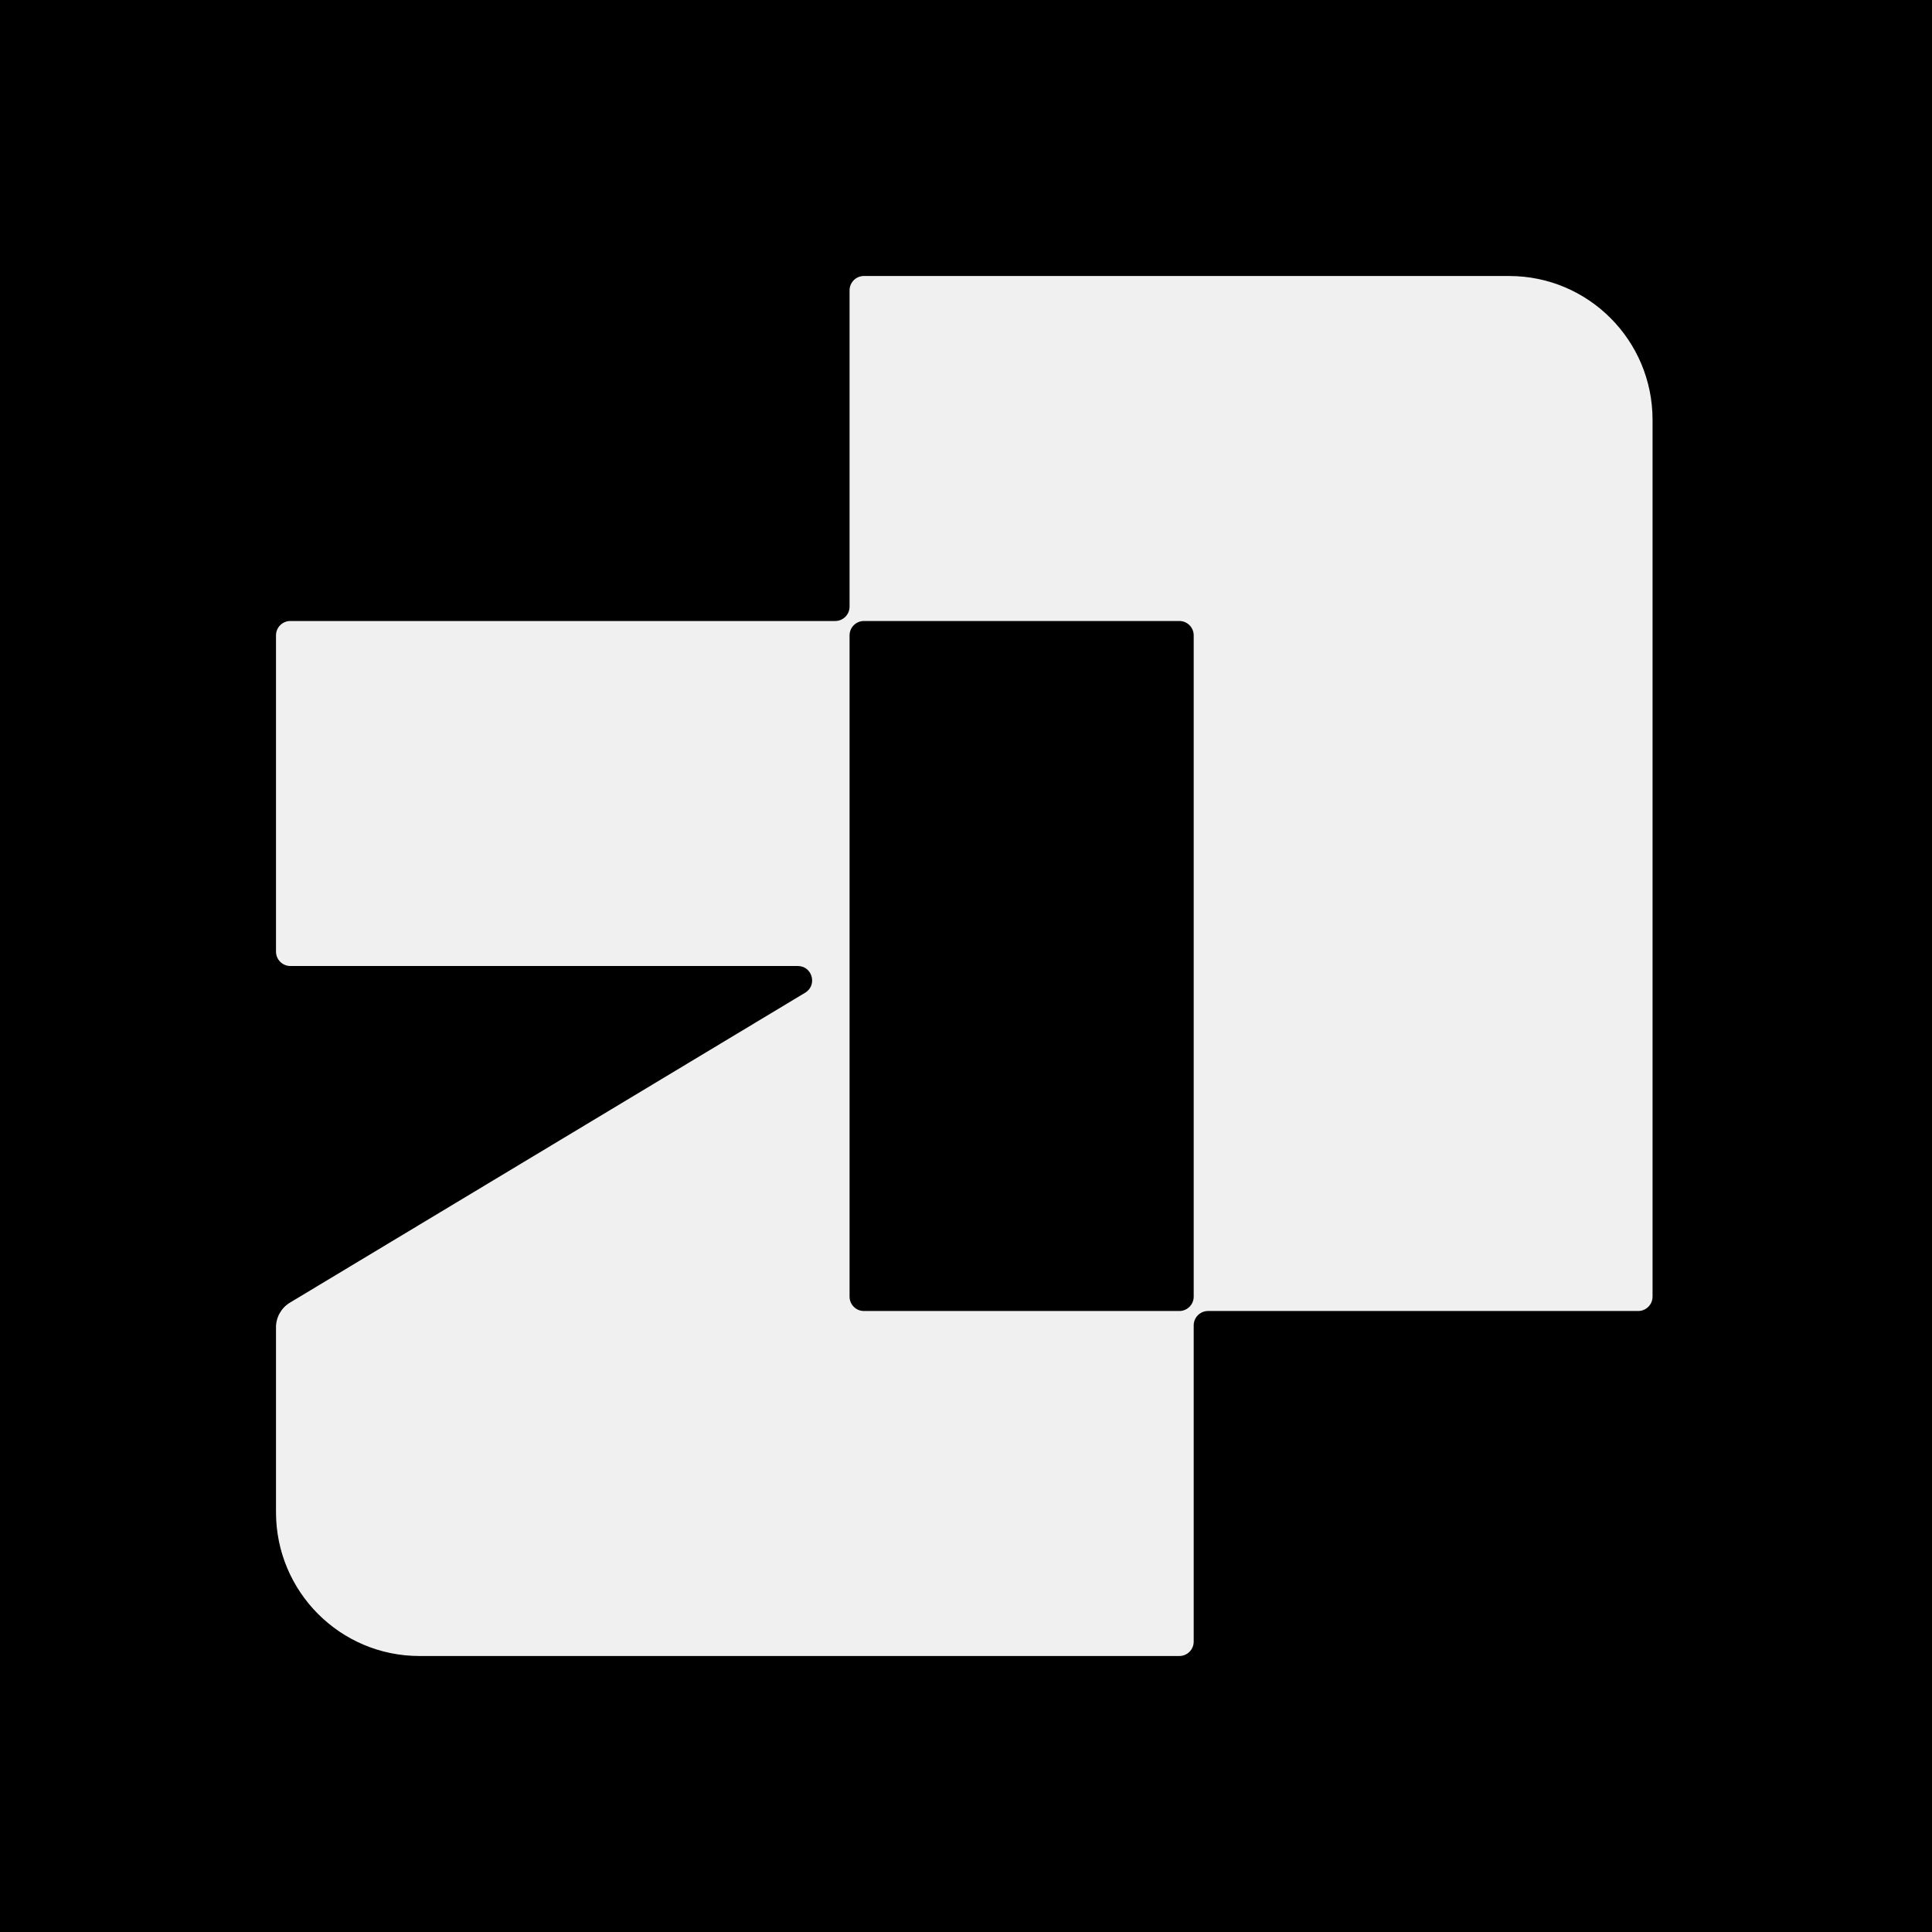
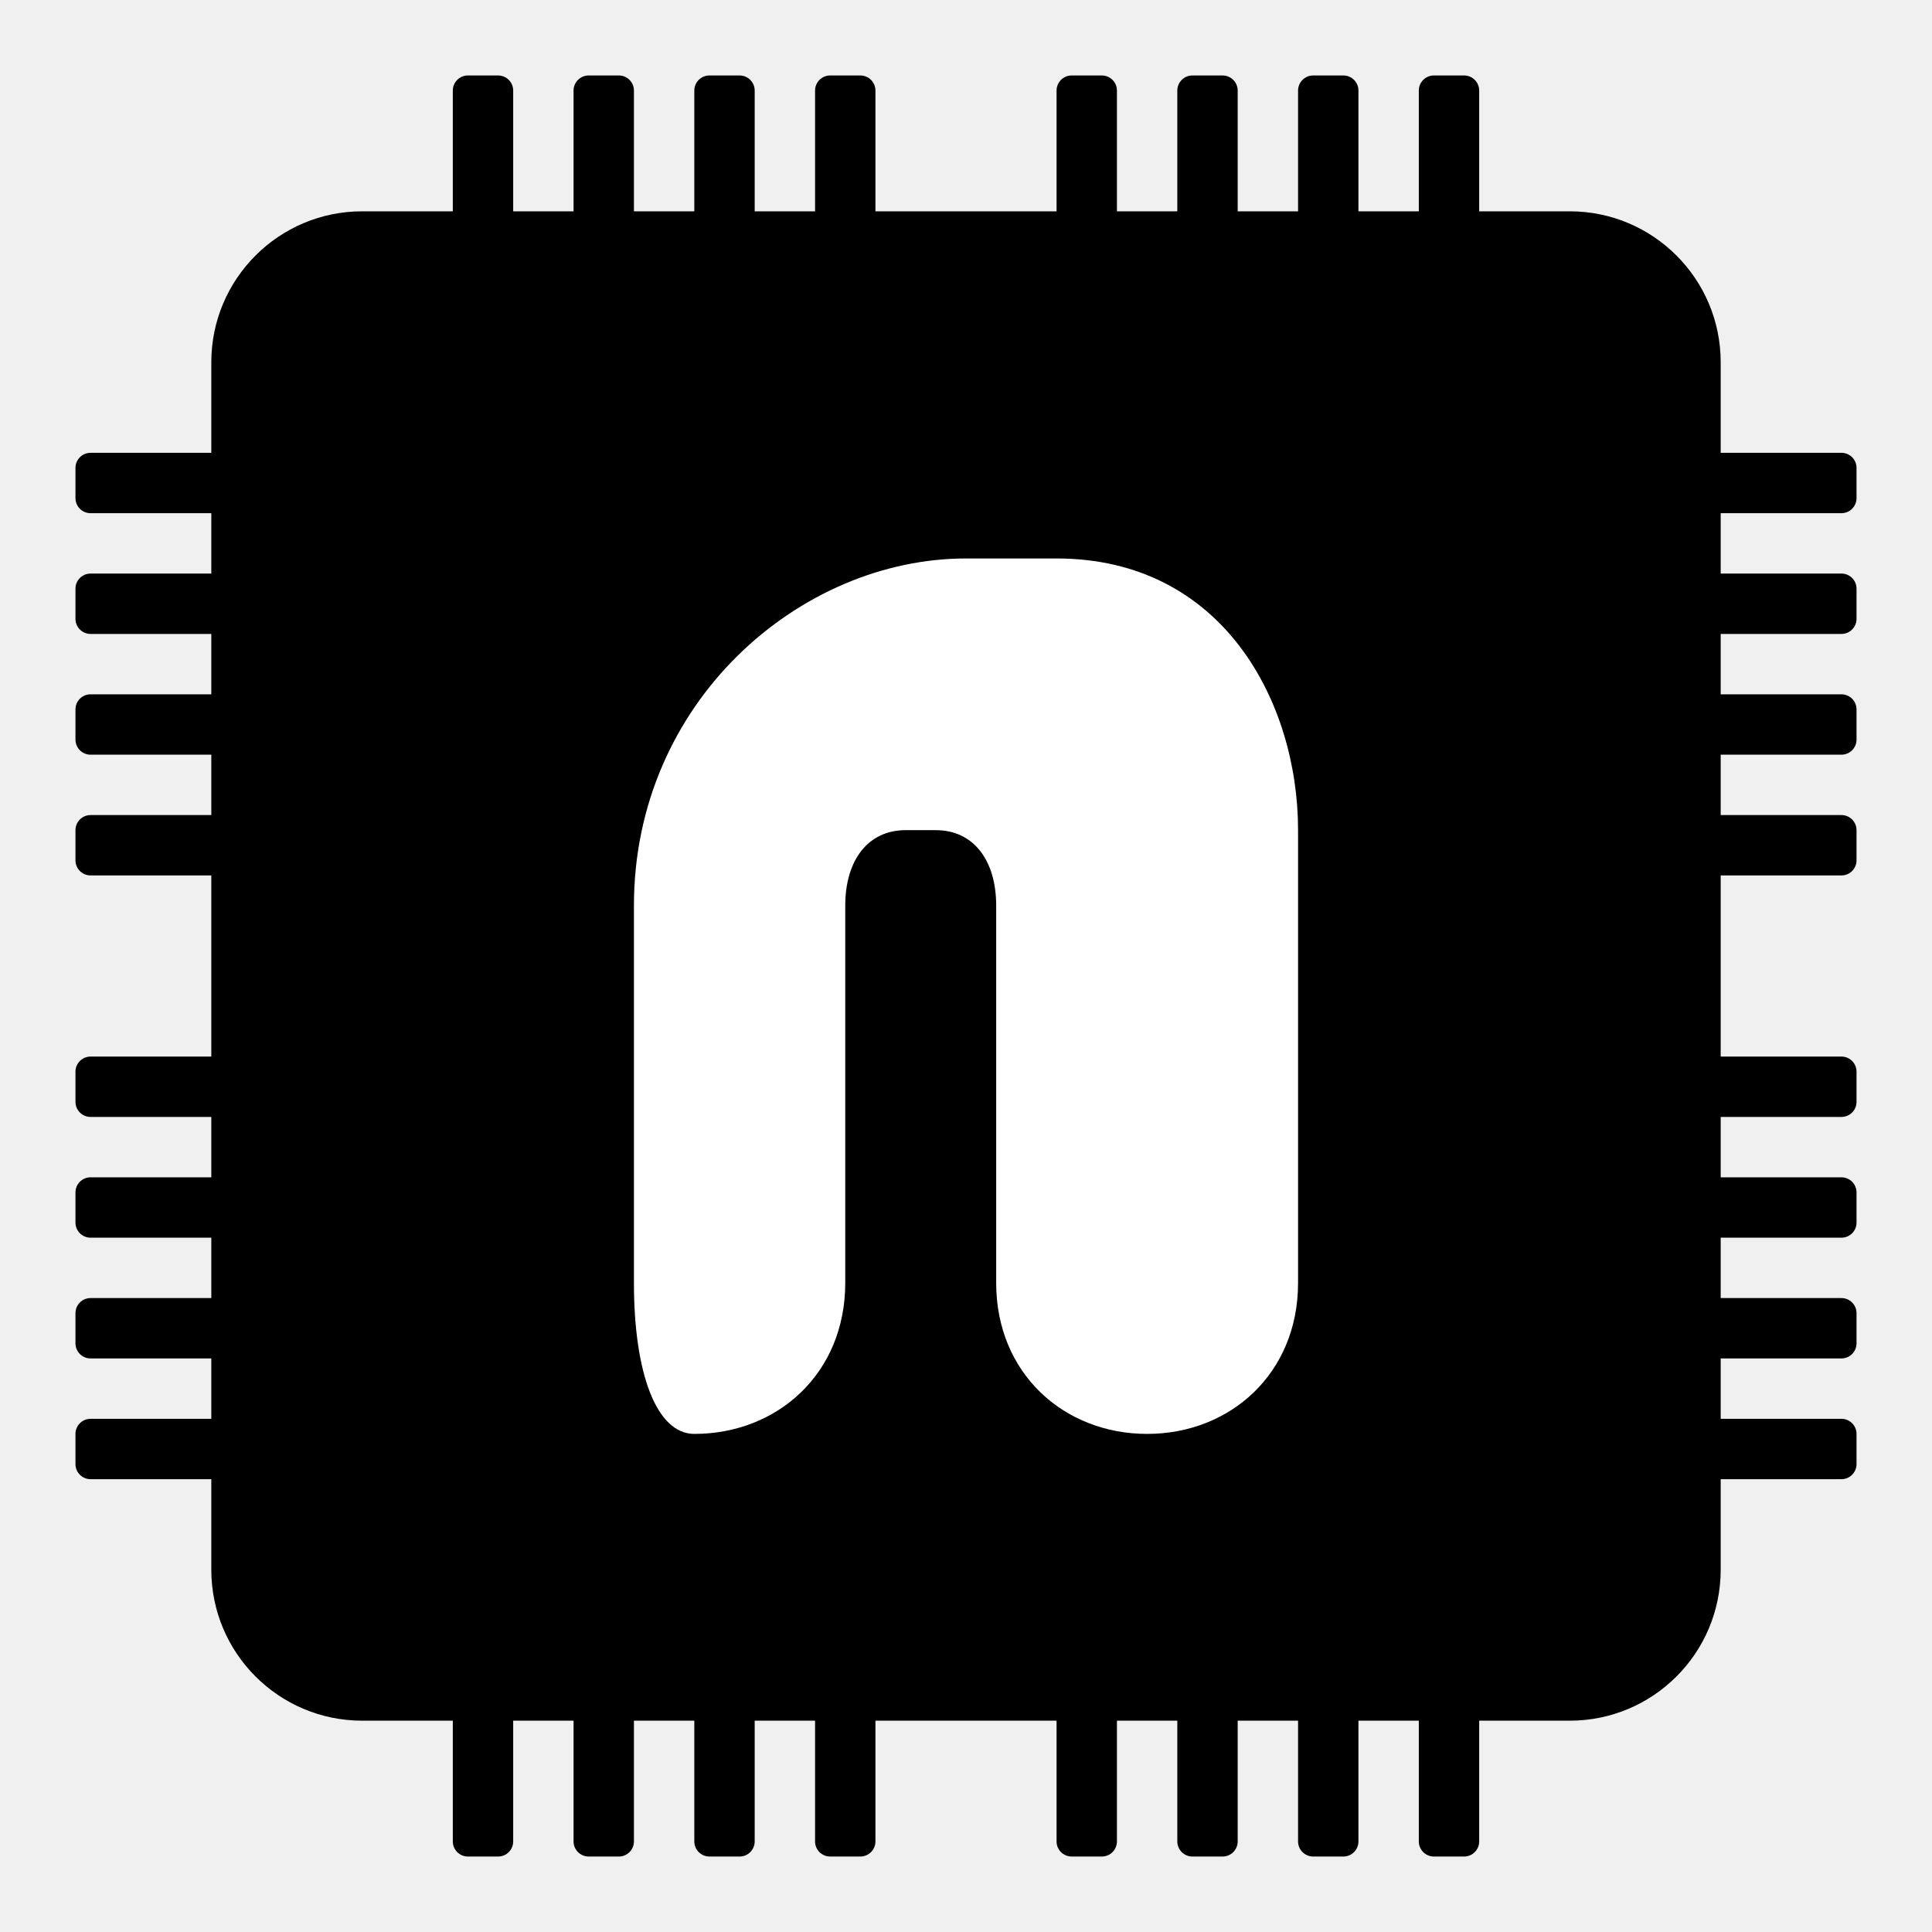
- <svg xmlns="http://www.w3.org/2000/svg" width="22" height="22" viewBox="0 0 560 560" fill="none">
-   <path d="M560 560H0V0H560V560ZM250.406 80C248.111 80 246.25 81.866 246.25 84.167V175.833C246.25 178.134 244.389 180 242.094 180H84.156C81.861 180 80 181.866 80 184.167V275.833C80 278.134 81.861 280 84.156 280H231.249L231.995 280.065C235.63 280.68 236.766 285.707 233.375 287.747L84.043 377.575C81.539 379.081 80 381.793 80 384.72V438.333C80 461.345 98.608 480 121.562 480H341.844C344.139 480 346 478.134 346 475.833V384.167C346 381.866 347.861 380 350.156 380H474.844C477.139 380 479 378.134 479 375.833V121.667C479 98.655 460.392 80 437.438 80H250.406ZM341.844 180C344.139 180 346 181.866 346 184.167V375.833C346 378.134 344.139 380 341.844 380H250.406C248.111 380 246.25 378.134 246.25 375.833V184.167C246.25 181.866 248.111 180 250.406 180H341.844Z" fill="black" />
+ <svg xmlns="http://www.w3.org/2000/svg" width="22" height="22" viewBox="0 0 512 512" fill="none">
+   <rect x="120" y="20" width="16" height="40" rx="4" fill="black" />
+   <rect x="152" y="20" width="16" height="40" rx="4" fill="black" />
+   <rect x="184" y="20" width="16" height="40" rx="4" fill="black" />
+   <rect x="216" y="20" width="16" height="40" rx="4" fill="black" />
+   <rect x="280" y="20" width="16" height="40" rx="4" fill="black" />
+   <rect x="312" y="20" width="16" height="40" rx="4" fill="black" />
+   <rect x="344" y="20" width="16" height="40" rx="4" fill="black" />
+   <rect x="376" y="20" width="16" height="40" rx="4" fill="black" />
+   <rect x="120" y="452" width="16" height="40" rx="4" fill="black" />
+   <rect x="152" y="452" width="16" height="40" rx="4" fill="black" />
+   <rect x="184" y="452" width="16" height="40" rx="4" fill="black" />
+   <rect x="216" y="452" width="16" height="40" rx="4" fill="black" />
+   <rect x="280" y="452" width="16" height="40" rx="4" fill="black" />
+   <rect x="312" y="452" width="16" height="40" rx="4" fill="black" />
+   <rect x="344" y="452" width="16" height="40" rx="4" fill="black" />
+   <rect x="376" y="452" width="16" height="40" rx="4" fill="black" />
+   <rect x="20" y="120" width="40" height="16" rx="4" fill="black" />
+   <rect x="20" y="152" width="40" height="16" rx="4" fill="black" />
+   <rect x="20" y="184" width="40" height="16" rx="4" fill="black" />
+   <rect x="20" y="216" width="40" height="16" rx="4" fill="black" />
+   <rect x="20" y="280" width="40" height="16" rx="4" fill="black" />
+   <rect x="20" y="312" width="40" height="16" rx="4" fill="black" />
+   <rect x="20" y="344" width="40" height="16" rx="4" fill="black" />
+   <rect x="20" y="376" width="40" height="16" rx="4" fill="black" />
+   <rect x="452" y="120" width="40" height="16" rx="4" fill="black" />
+   <rect x="452" y="152" width="40" height="16" rx="4" fill="black" />
+   <rect x="452" y="184" width="40" height="16" rx="4" fill="black" />
+   <rect x="452" y="216" width="40" height="16" rx="4" fill="black" />
+   <rect x="452" y="280" width="40" height="16" rx="4" fill="black" />
+   <rect x="452" y="312" width="40" height="16" rx="4" fill="black" />
+   <rect x="452" y="344" width="40" height="16" rx="4" fill="black" />
+   <rect x="452" y="376" width="40" height="16" rx="4" fill="black" />
+   <rect x="56" y="56" width="400" height="400" rx="40" fill="black" />
+   <path d="M168 340 L168 240 C168 186 212 148 256 148 L280 148 C324 148 344 186 344 220 L344 340 C344 364 326 380 304 380 C282 380 264 364 264 340 L264 240 C264 228 258 220 248 220 L240 220 C230 220 224 228 224 240 L224 340 C224 364 206 380 184 380 C174 380 168 364 168 340 Z" fill="white" />
</svg>
